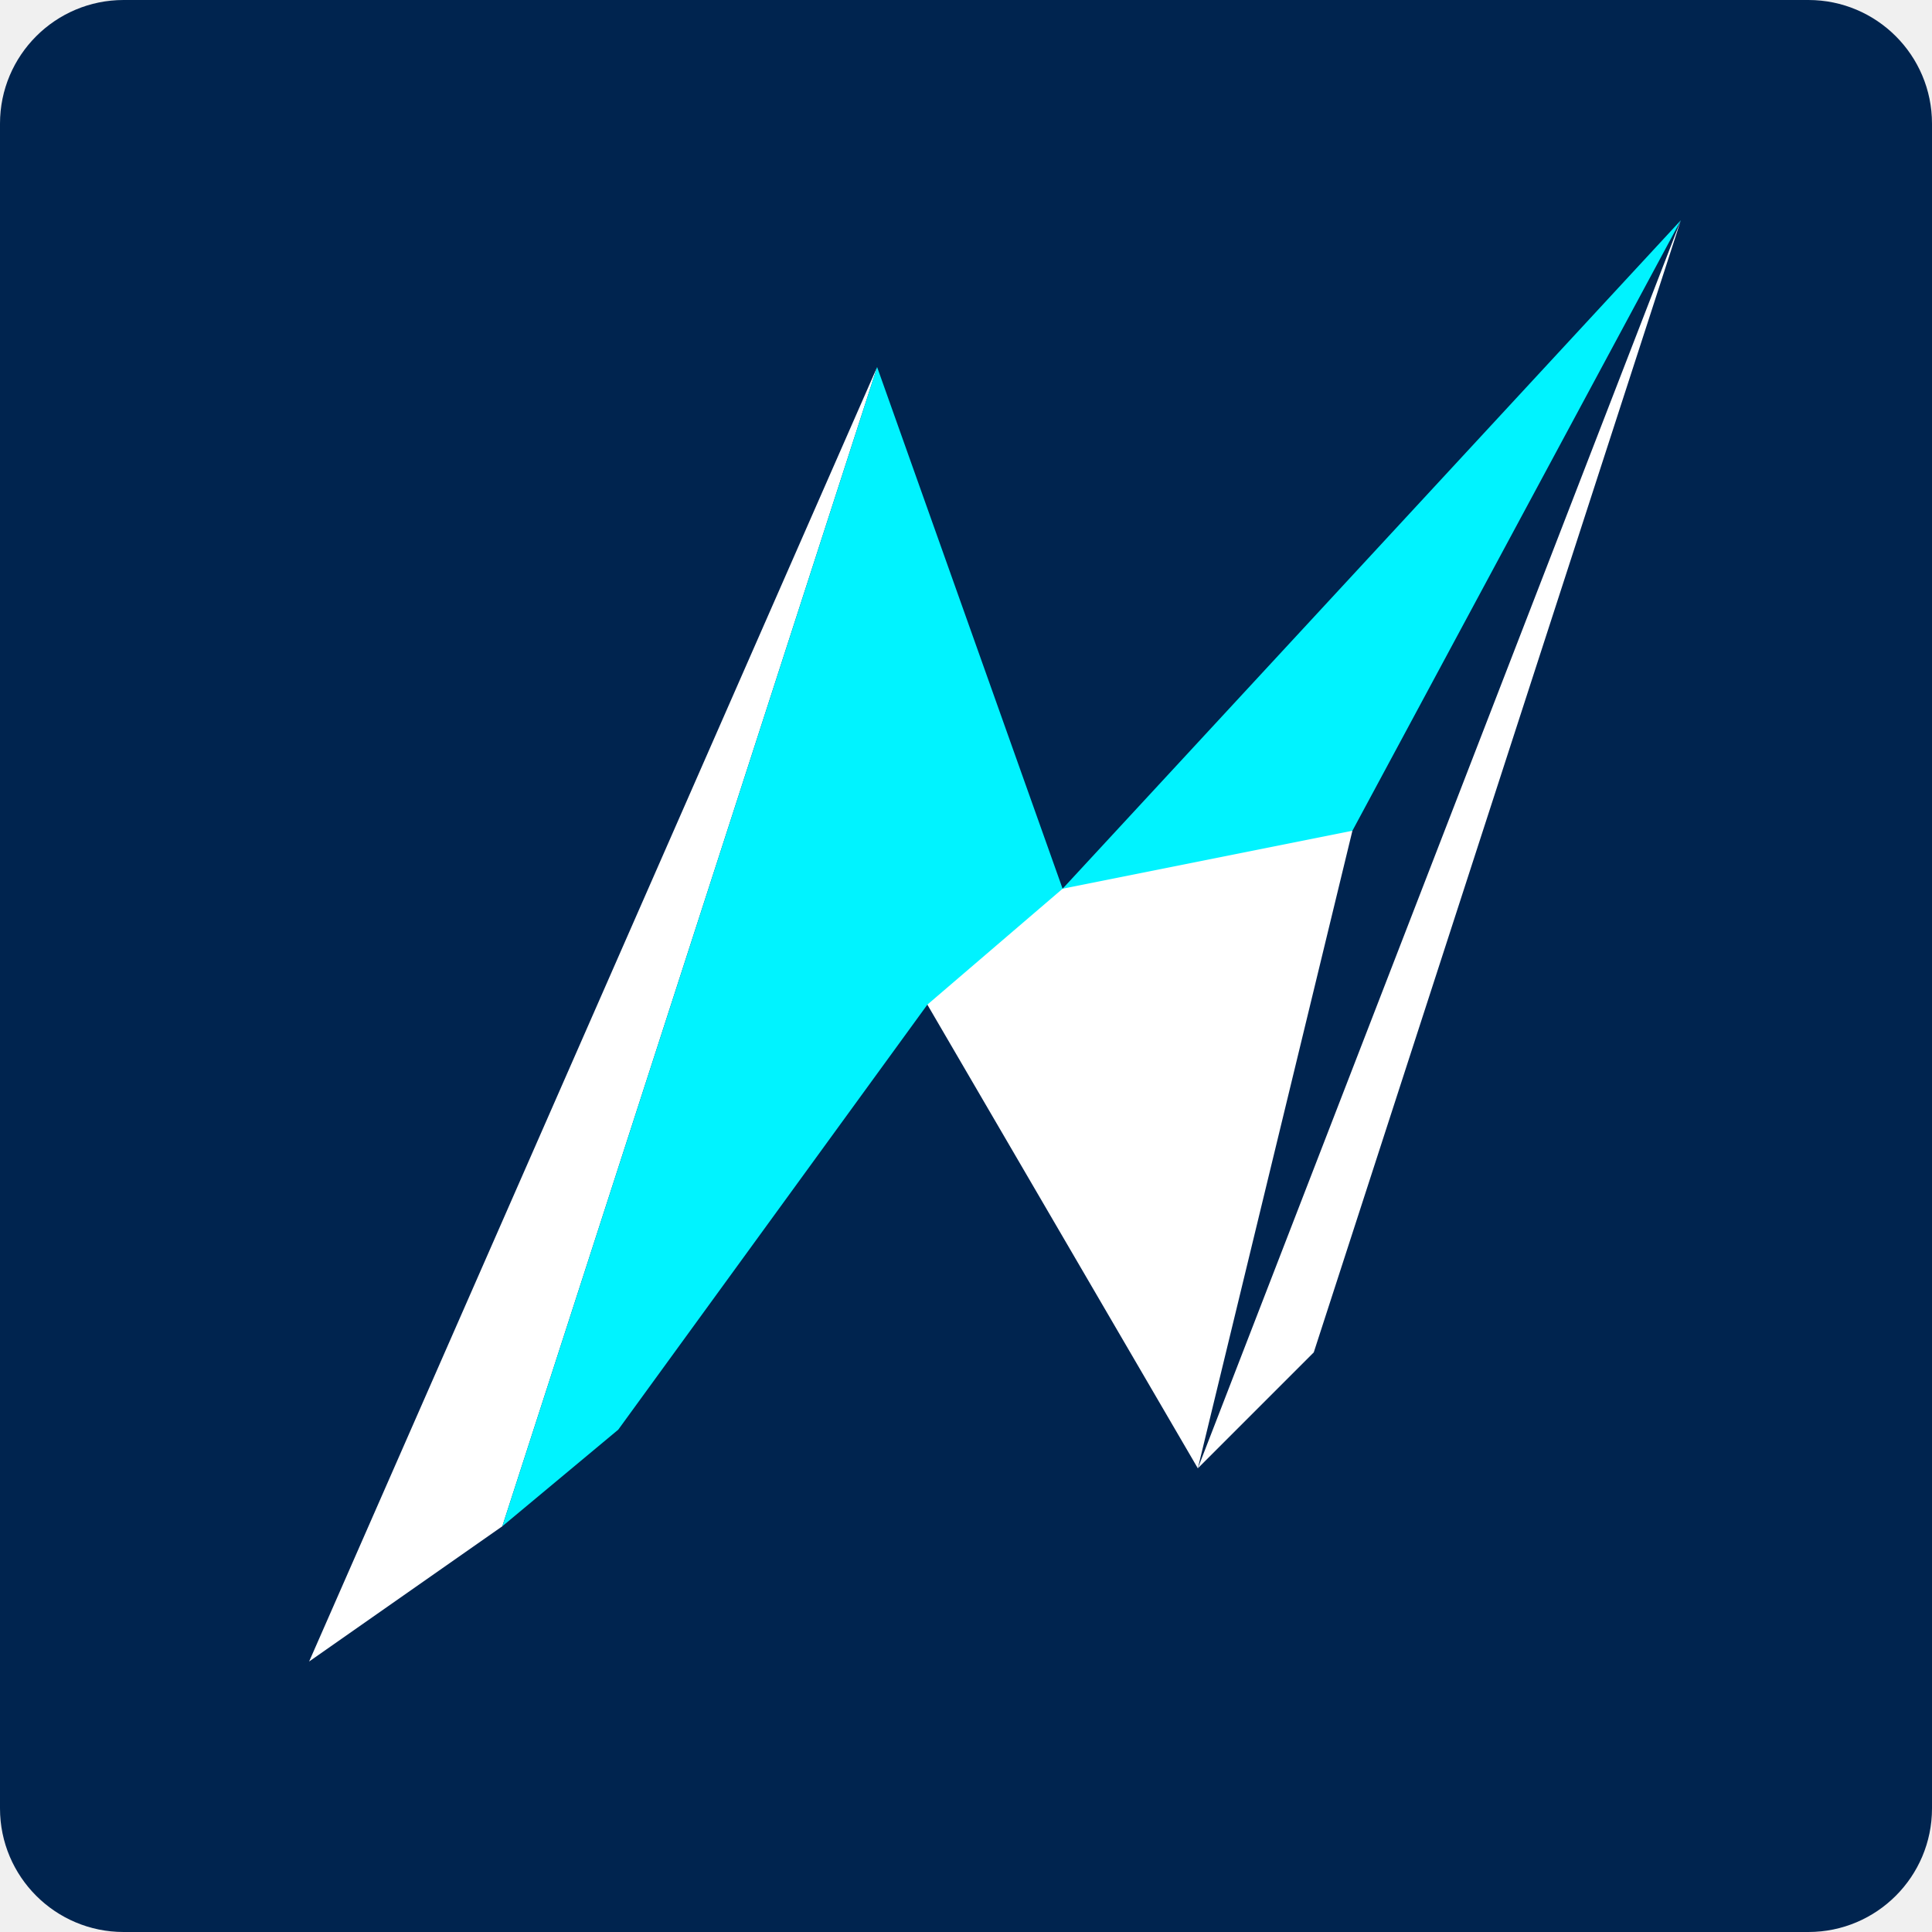
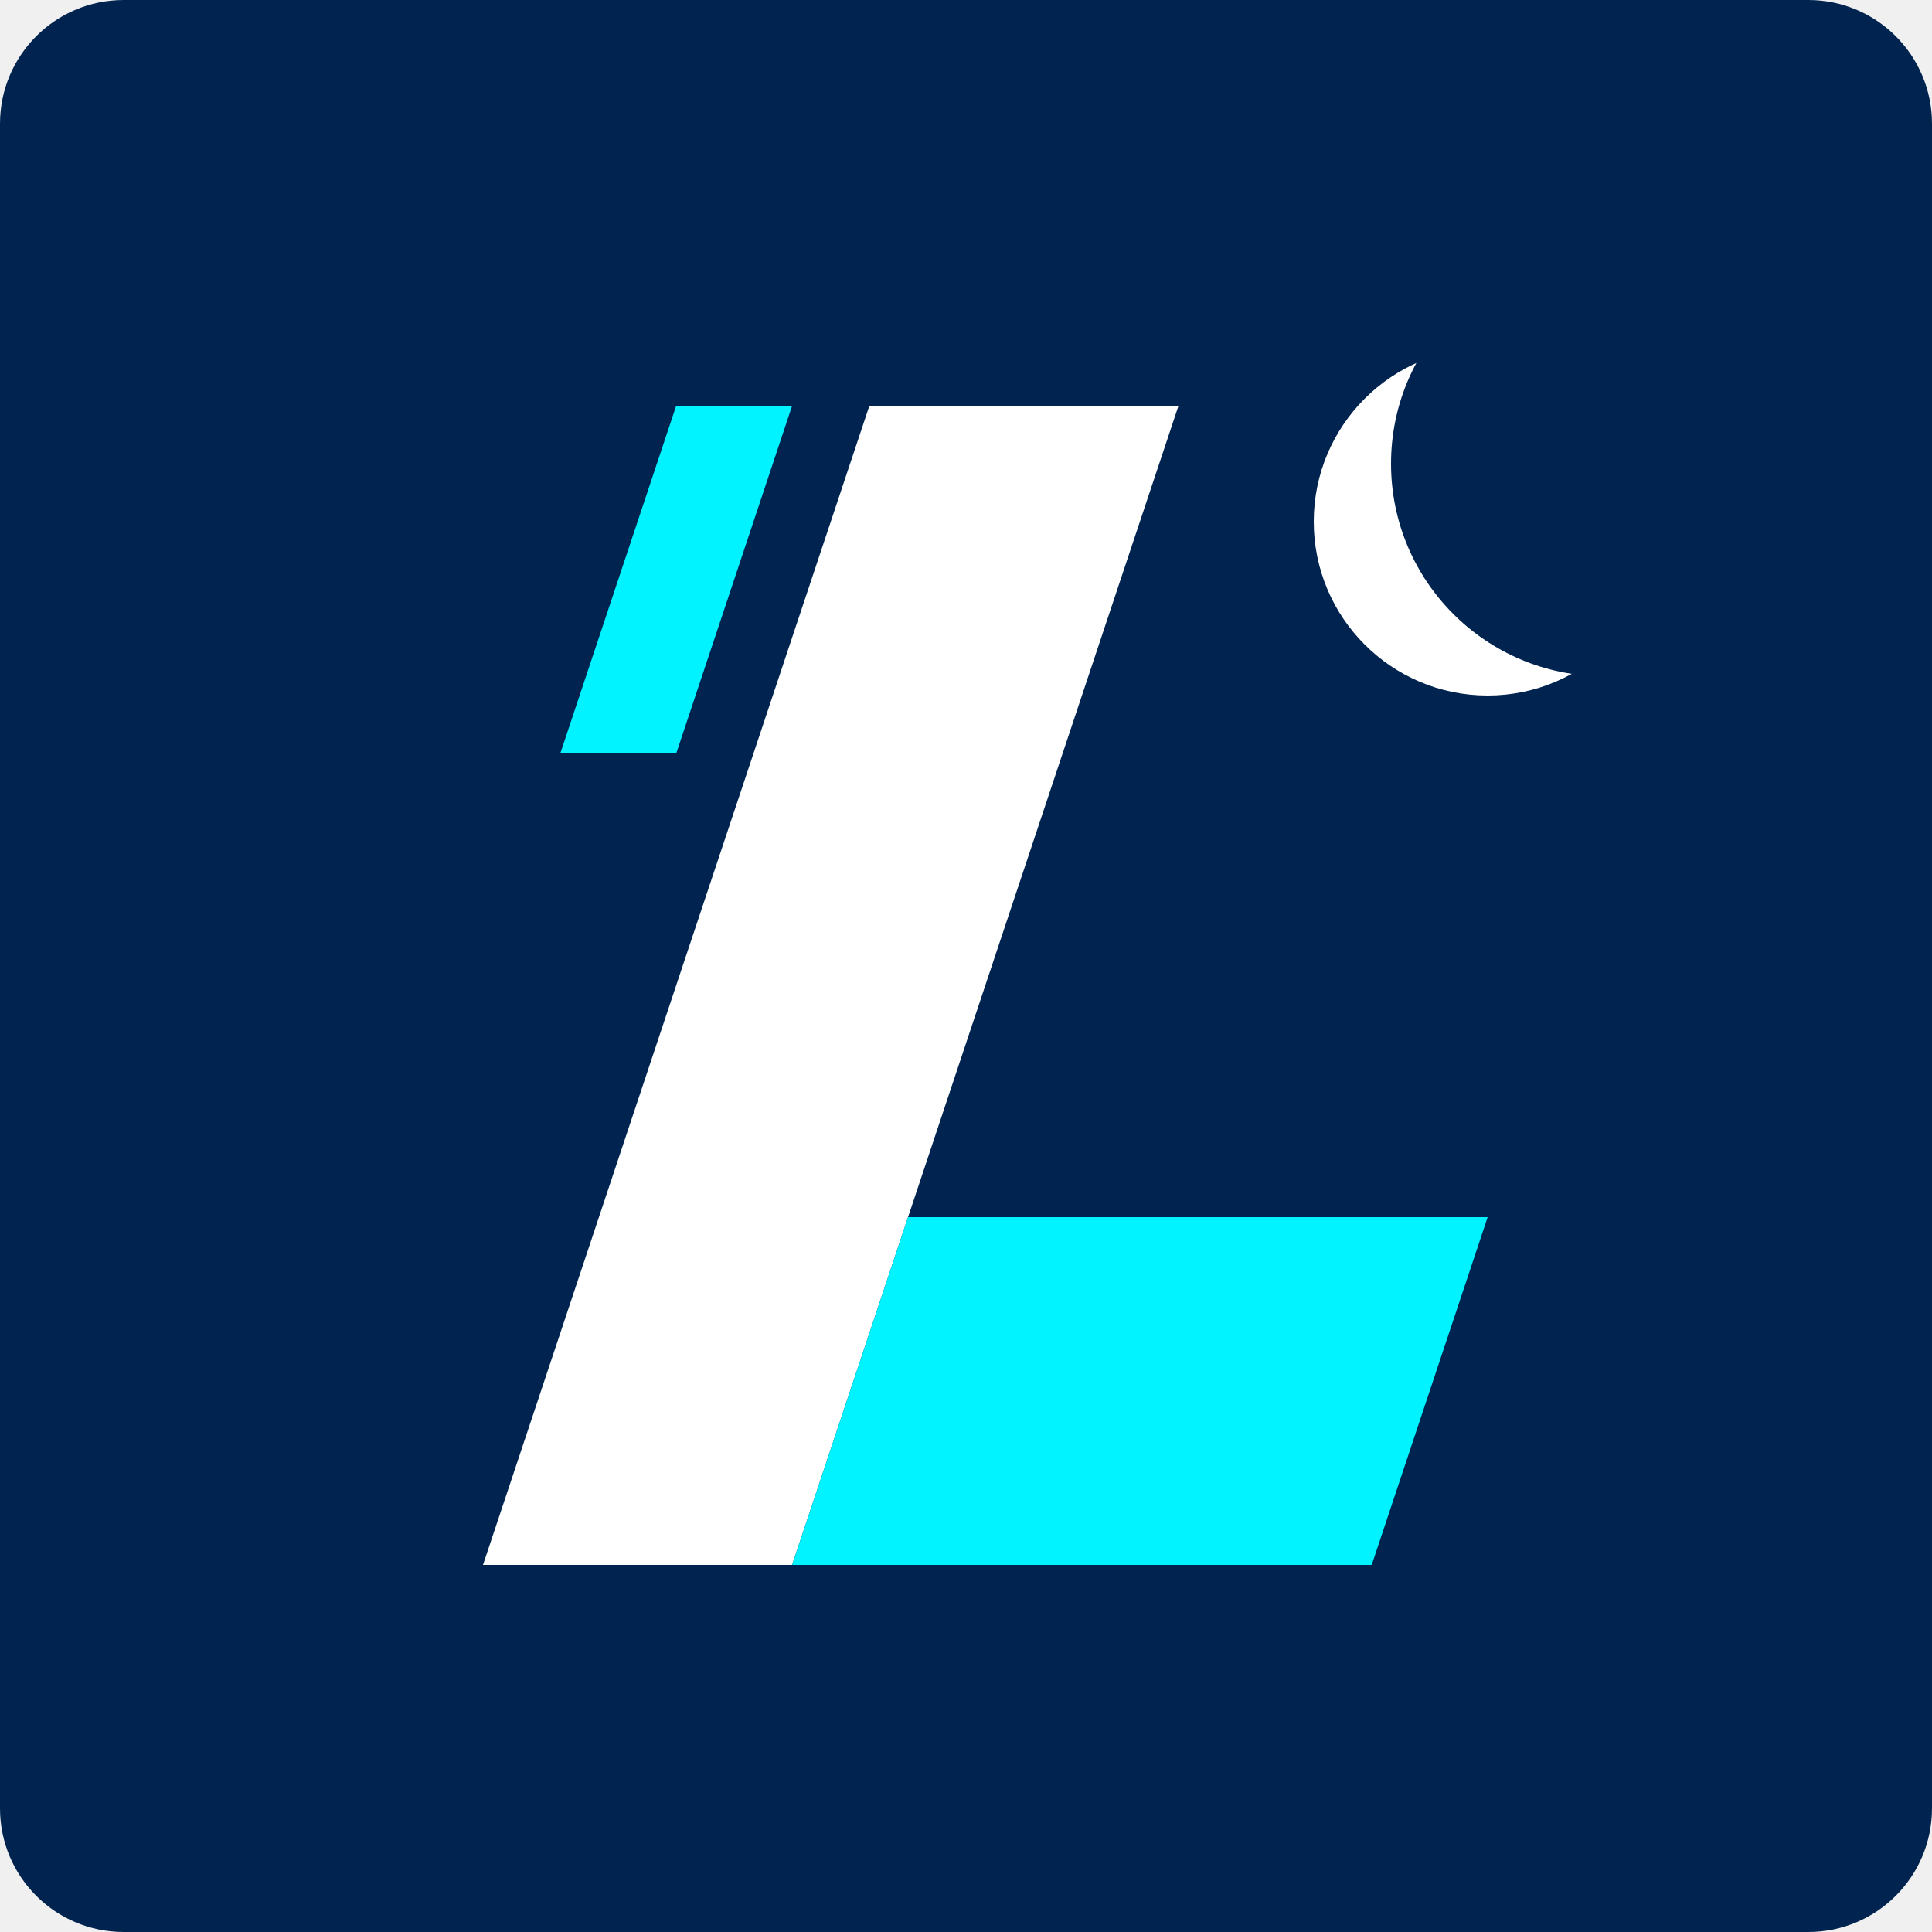
<svg xmlns="http://www.w3.org/2000/svg" viewBox="0 0 500 500" width="100%" height="100%">
+   <defs>
+     <mask id="moonMask">
+       <rect width="500" height="500" fill="white" />
+       <circle cx="415" cy="120" r="55" fill="black" />
+     </mask>
+   </defs>
  <rect width="500" height="500" rx="32" fill="#00244f" />
-   <g transform="translate(5, 5)">
-     <polygon points="75,425 222,90 125,390" fill="#ffffff" />
-     <polygon points="125,390 222,90 270,225 430,52 345,210 235,255 155,365" fill="#00f3ff" />
-     <polygon points="235,255 270,225 345,210 305,375" fill="#ffffff" />
-     <polygon points="305,375 430,52 335,345" fill="#ffffff" />
-   </g>
+   <circle cx="385" cy="135" r="45" fill="#ffffff" mask="url(#moonMask)" />
+   <polygon points="175,105 205,105 175,195 145,195" fill="#00f3ff" />
+   <polygon points="225,105 305,105 205,405 125,405" fill="#ffffff" />
+   <polygon points="235,315 385,315 355,405 205,405" fill="#00f3ff" />
</svg>
